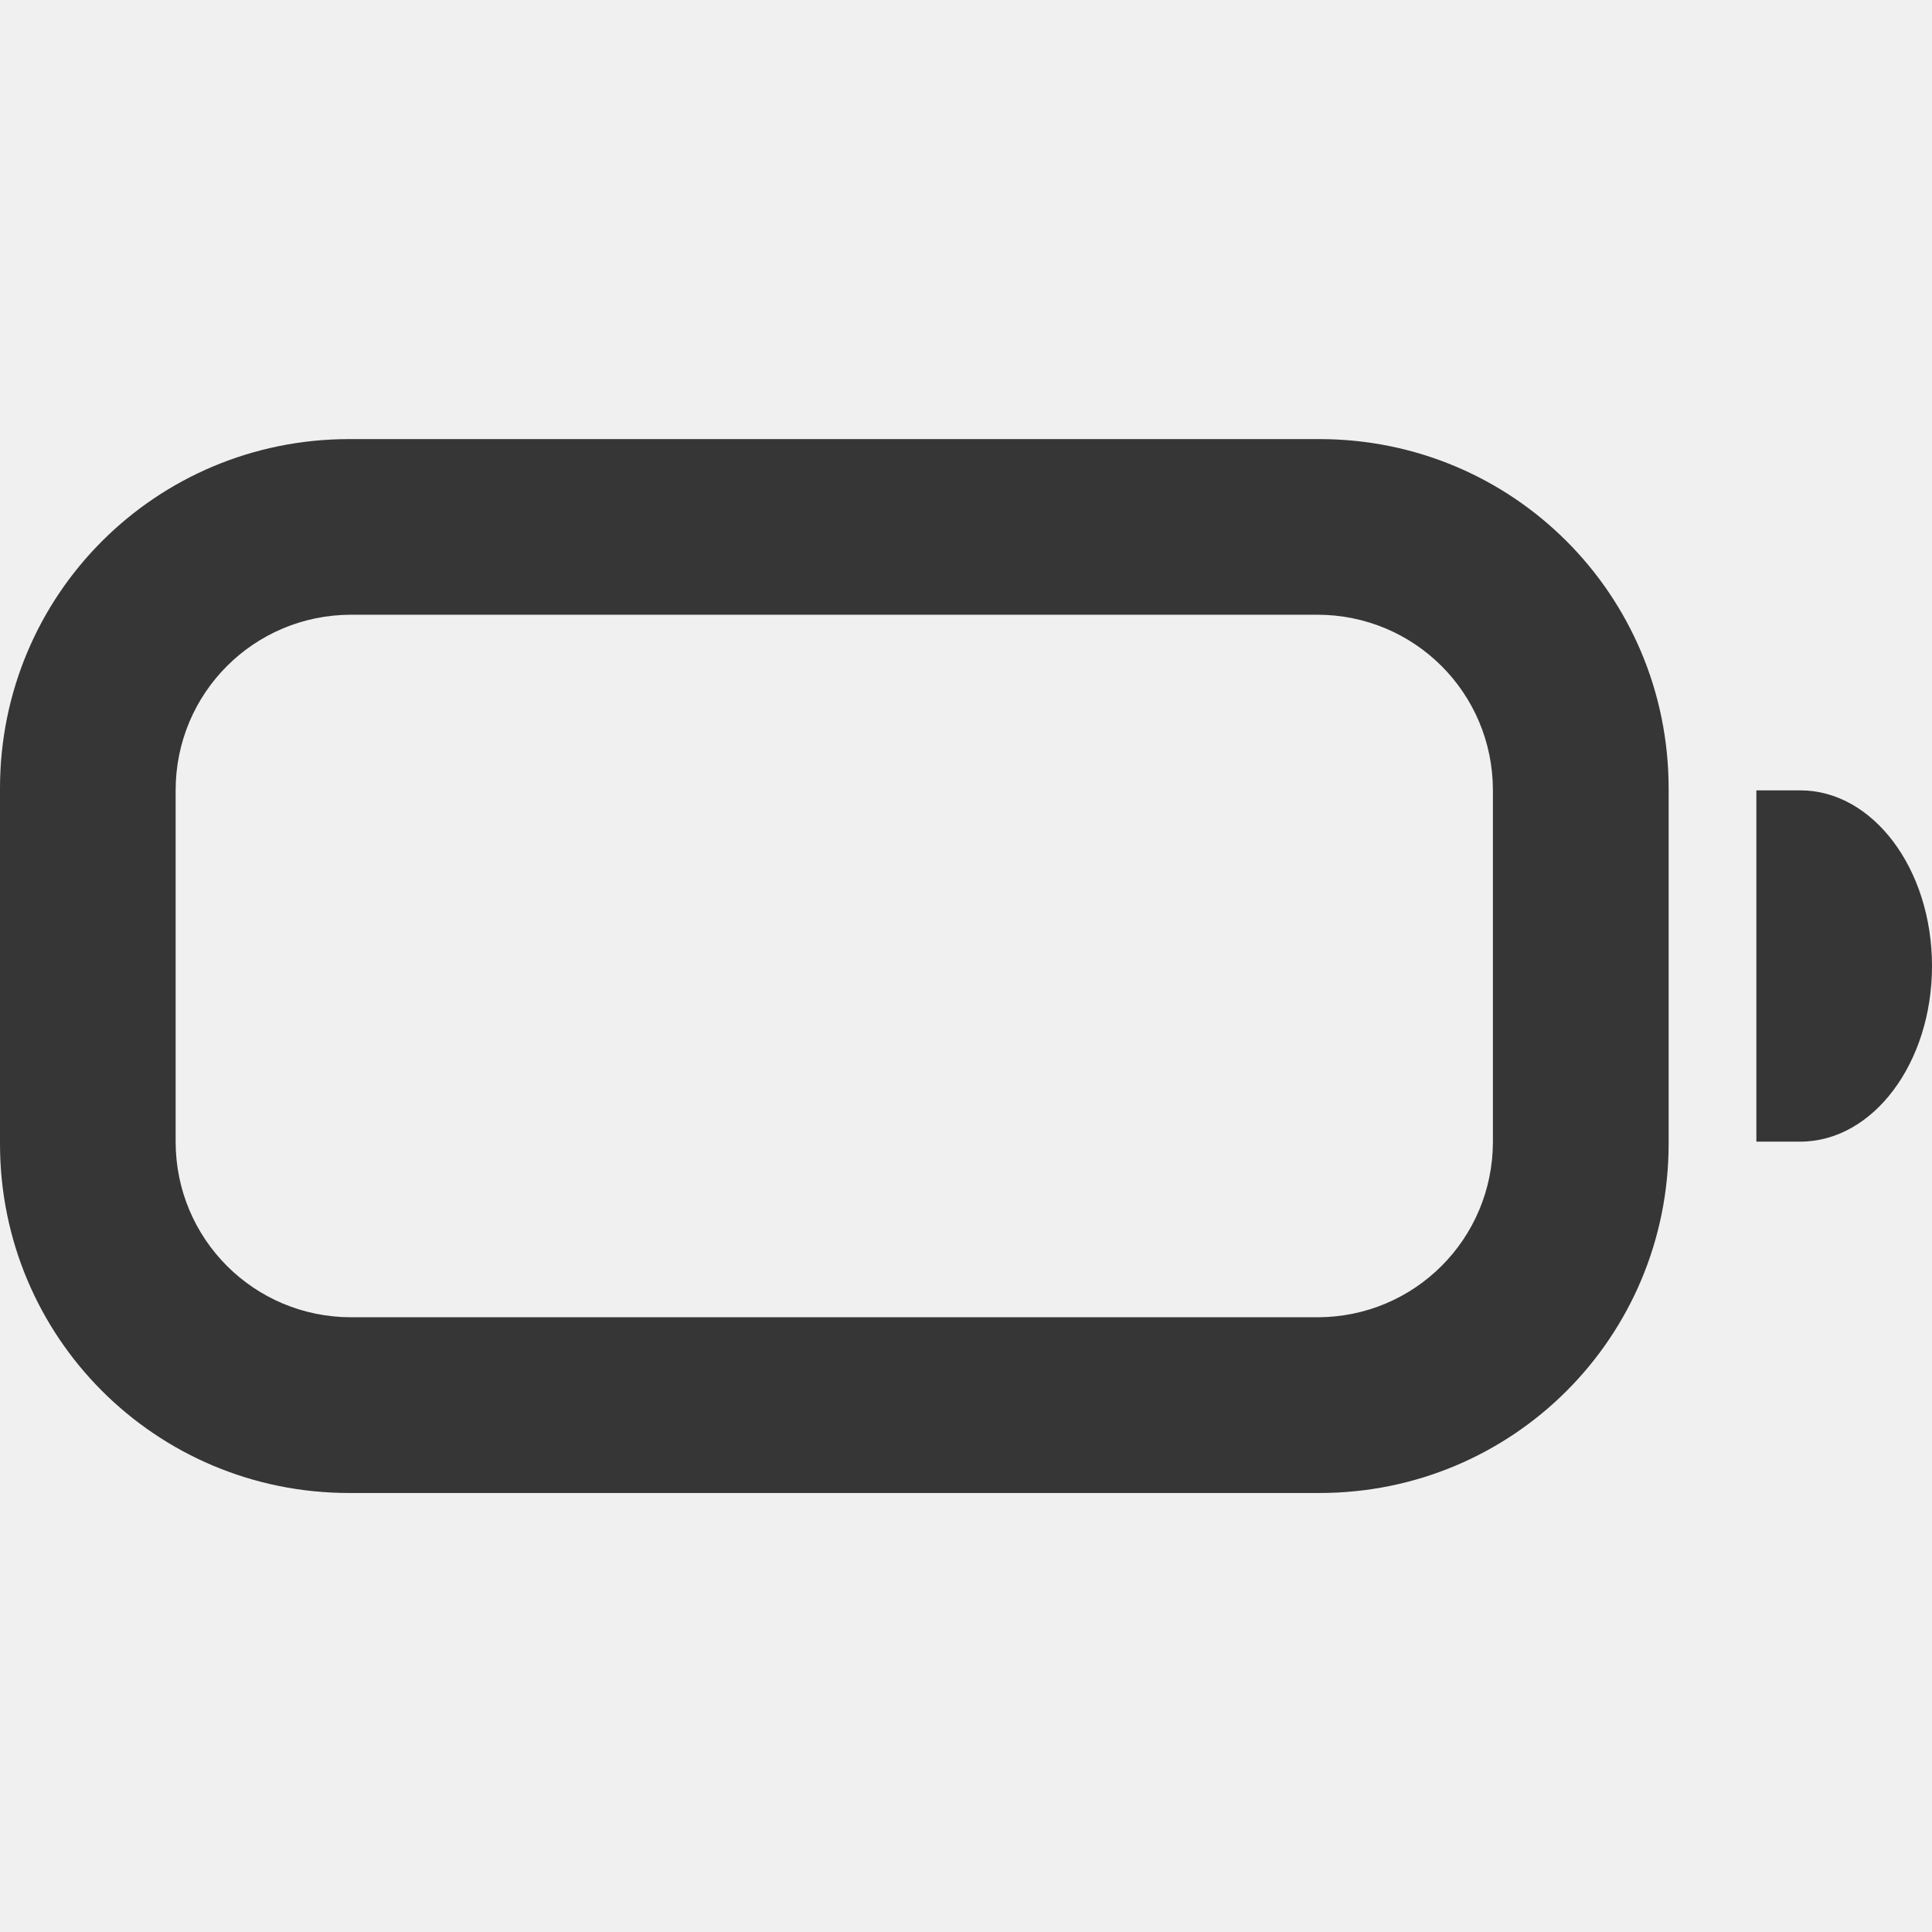
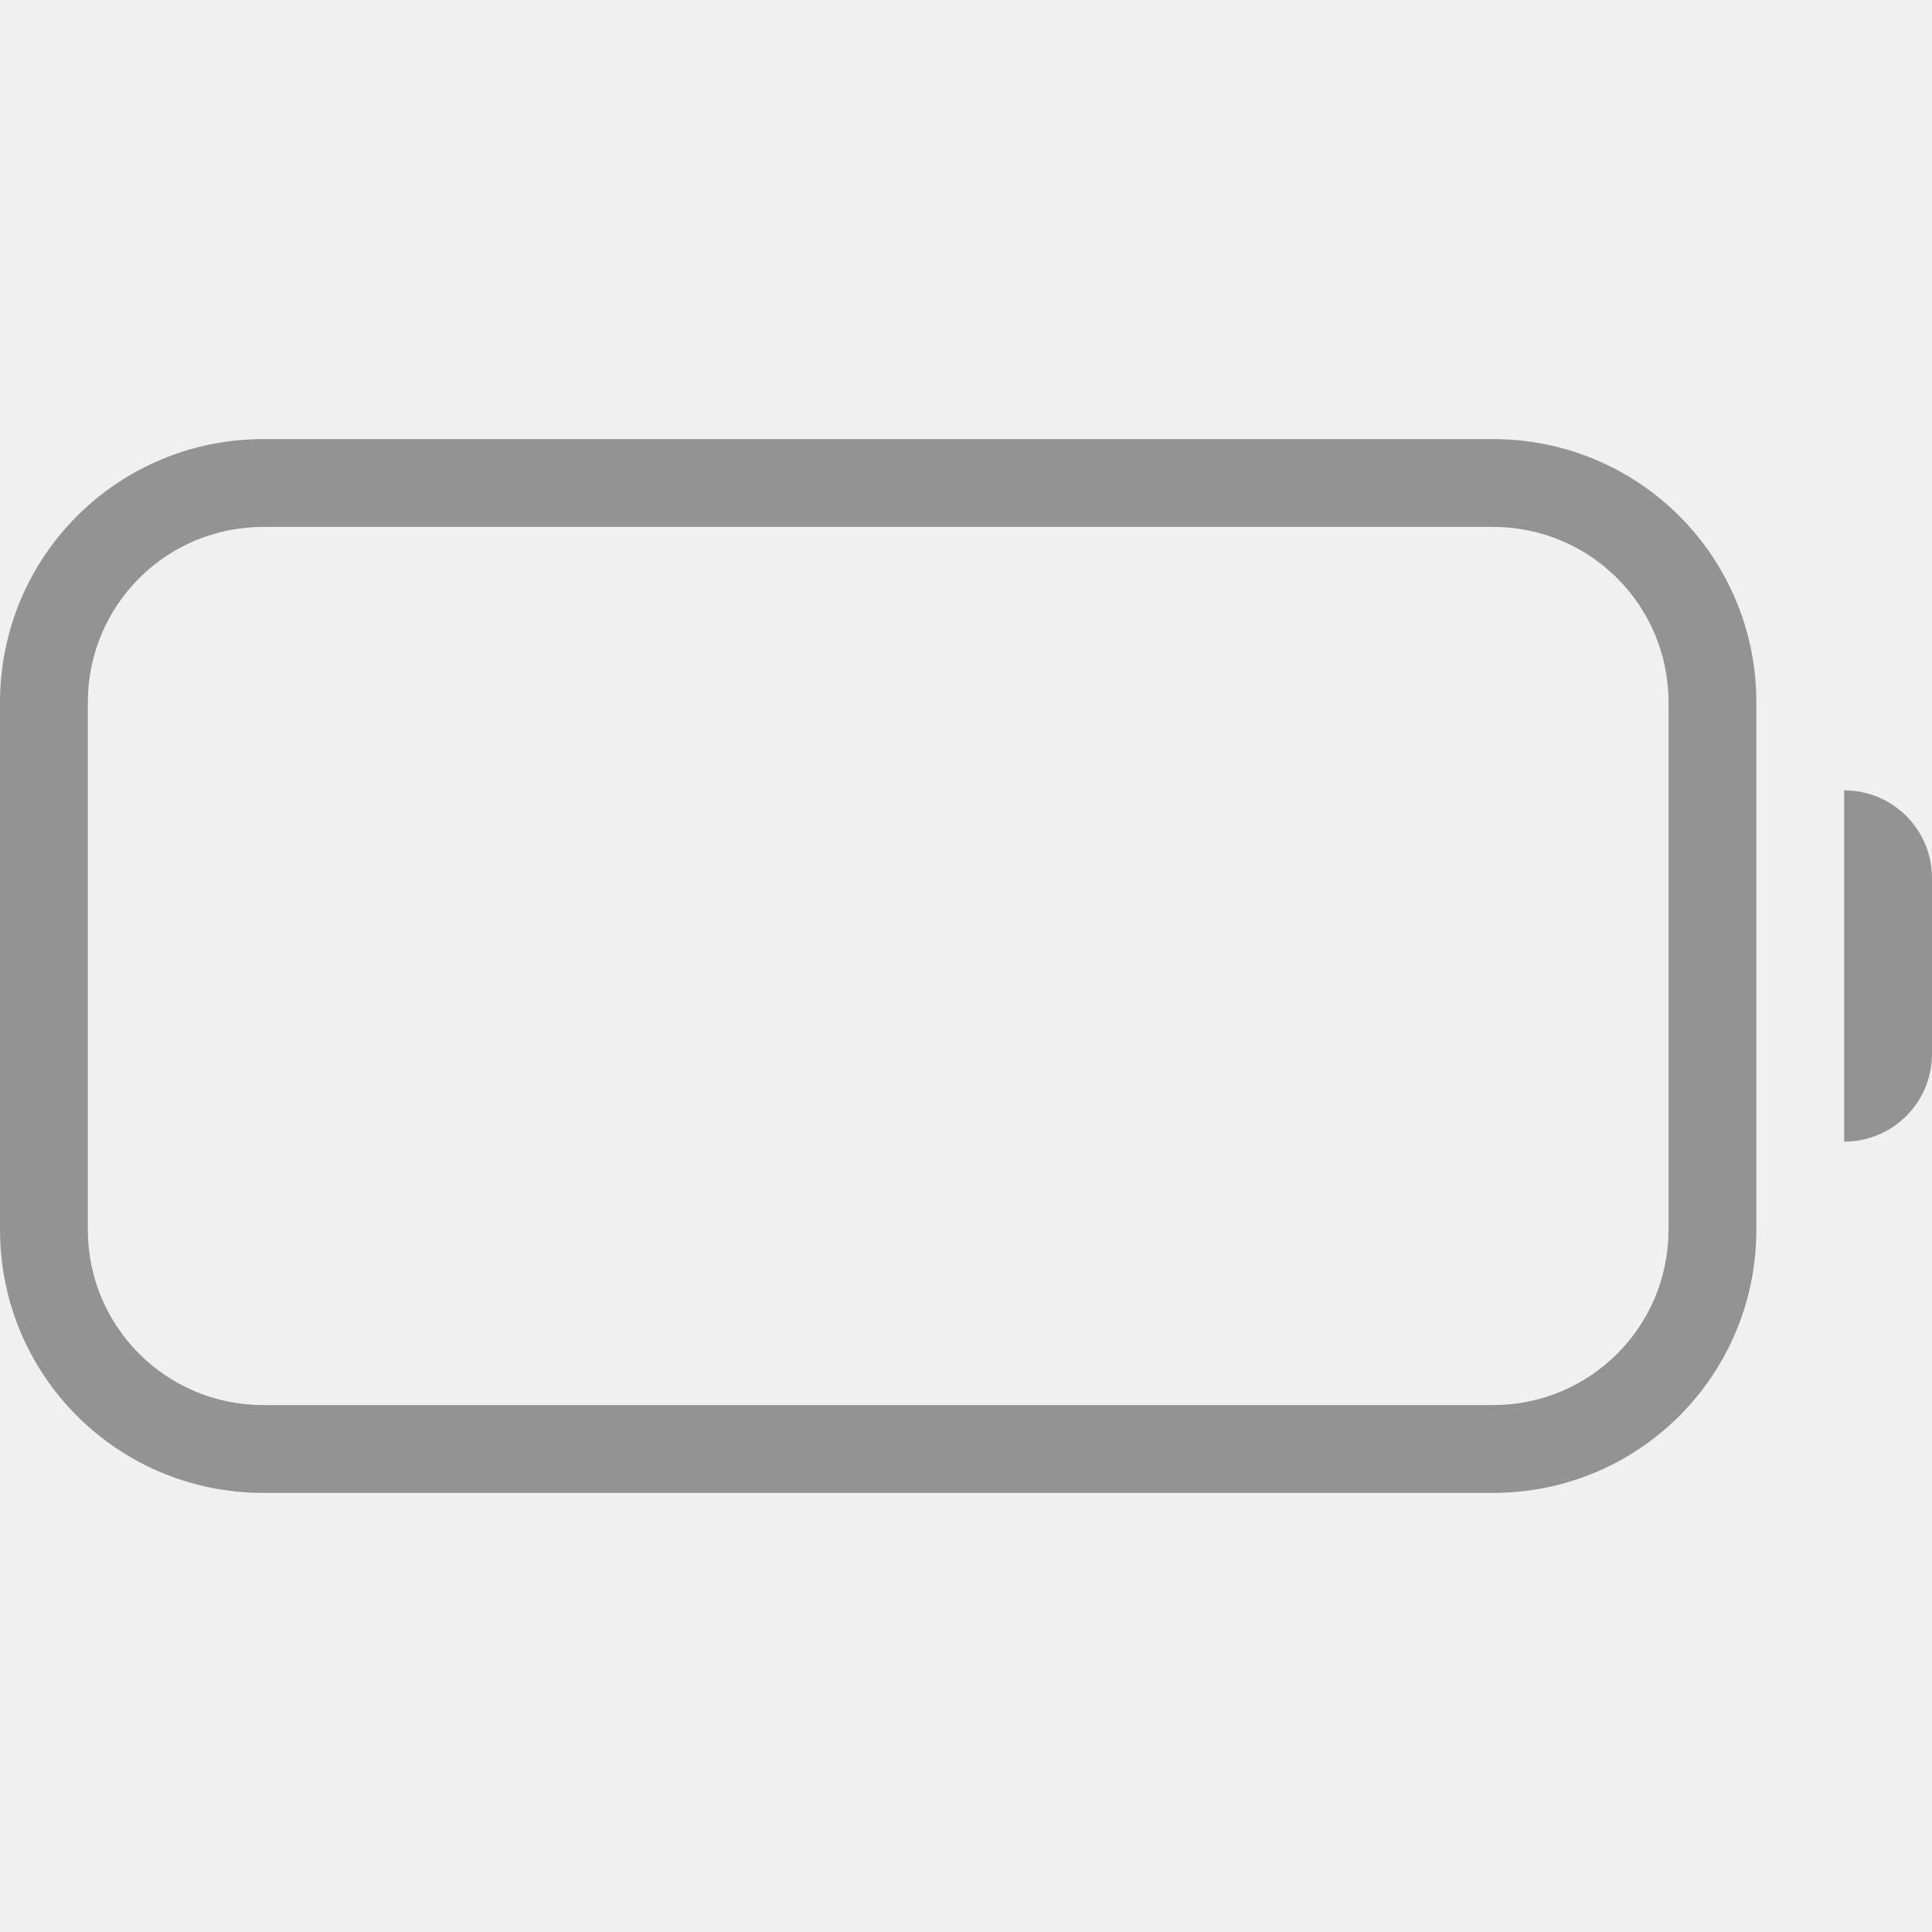
<svg xmlns="http://www.w3.org/2000/svg" viewBox="0 0 22 22" version="1.0" height="22" width="22" id="svg120">
  <defs id="defs5">
    <style type="text/css" id="current-color-scheme">.ColorScheme-Text { color:#363636; }</style>
  </defs>
-   <g transform="translate(360,25)" id="Fill10">
-     <g fill="#ff4d62" transform="translate(0,-24)" id="g1075">
-       <path d="m 3,-34 c -2.216,0 -4,1.784 -4,4 v 6 c 0,2.216 1.784,4 4,4 h 18 c 2.216,0 4,-1.784 4,-4 v -6 c 0,-2.216 -1.784,-4 -4,-4 z m 0,2 h 18 c 1.108,0 2,0.892 2,2 v 6 c 0,1.108 -0.892,2 -2,2 H 3 c -1.108,0 -2,-0.892 -2,-2 v -6 c 0,-1.108 0.892,-2 2,-2 z" id="path1069" />
-       <path d="m 26,-29 v 4 h 0.5 A 2.25,2.124 0 0 0 28,-27.001 2.25,2.124 0 0 0 26.5,-29 Z" id="path1071" />
-       <rect ry="1" height="8" width="2" y="-31" x="2" id="rect1073" />
-     </g>
-     <rect fill="none" height="32" width="32" y="-67" x="-3" id="rect1077" />
-   </g>
-   <g fill="currentColor" transform="translate(-154.45,-378.51)" class="ColorScheme-Text" id="Fill100">
-     <rect opacity="0" ry="0" rx="0" height="32" width="32" y="336.51" x="189.44" id="rect1022" />
-     <rect stroke-width="0.853" ry="1" rx="0" height="8" width="20" y="348.51" x="194.45" id="rect1028" />
-   </g>
-   <g fill="currentColor" transform="translate(-114.45,-378.51)" class="ColorScheme-Text" id="Fill90">
-     <rect opacity="0" ry="0" rx="0" height="32" width="32" y="336.51" x="189.44" id="rect1042" />
-     <rect stroke-width="0.849" ry="1" rx="0" height="8" width="18" y="348.51" x="194.43" id="rect1044" />
-   </g>
-   <g fill="currentColor" transform="translate(-79.45,-378.51)" class="ColorScheme-Text" id="Fill80">
-     <rect opacity="0" ry="0" rx="0" height="32" width="32" y="336.51" x="189.44" id="rect1048" />
-     <rect stroke-width="0.844" ry="1" rx="0" height="8" width="16" y="348.51" x="194.43" id="rect1050" />
-   </g>
-   <g fill="currentColor" transform="translate(-40.45,-378.51)" class="ColorScheme-Text" id="Fill70">
-     <rect opacity="0" ry="0" rx="0" height="32" width="32" y="336.51" x="189.44" id="rect1054" />
-     <rect stroke-width="0.837" ry="1" rx="0" height="8" width="14" y="348.51" x="194.43" id="rect1056" />
-   </g>
-   <g fill="currentColor" transform="translate(-4.45,-378.51)" class="ColorScheme-Text" id="Fill60">
-     <rect opacity="0" ry="0" rx="0" height="32" width="32" y="336.51" x="189.44" id="rect1060" />
-     <rect stroke-width="0.829" ry="1" rx="0" height="8" width="12" y="348.51" x="194.43" id="rect1062" />
-   </g>
-   <g fill="currentColor" transform="translate(30.55,-378.51)" class="ColorScheme-Text" id="Fill50">
-     <rect opacity="0" ry="0" rx="0" height="32" width="32" y="336.51" x="189.44" id="rect1066" />
-     <rect stroke-width="0.817" ry="1" rx="0" height="8" width="10" y="348.51" x="194.43" id="rect1068" />
-   </g>
-   <g fill="currentColor" transform="translate(70.55,-378.51)" class="ColorScheme-Text" id="Fill40">
-     <rect opacity="0" ry="0" rx="0" height="32" width="32" y="336.51" x="189.44" id="rect1072" />
-     <rect stroke-width="0.801" ry="1" rx="0" height="8" width="8" y="348.51" x="194.43" id="rect1074" />
-   </g>
-   <g fill="currentColor" transform="translate(105.55,-378.51)" class="ColorScheme-Text" id="Fill30">
-     <rect opacity="0" ry="0" rx="0" height="32" width="32" y="336.51" x="189.44" id="rect1078" />
-     <rect stroke-width="0.776" ry="1" rx="0" height="8" width="6" y="348.51" x="194.43" id="rect1080" />
-   </g>
-   <g fill="currentColor" transform="translate(137.55,-378.51)" class="ColorScheme-Text" id="Fill20">
-     <rect opacity="0" ry="0" rx="0" height="32" width="32" y="336.51" x="189.44" id="rect1084" />
-     <rect stroke-width="0.732" ry="1" rx="0" height="8" width="4" y="348.51" x="194.43" id="rect1086" />
-   </g>
  <g transform="translate(-69.54,-403.51)" id="AcAdapter">
    <g transform="translate(-228,47)" id="g1133">
      <rect opacity="0" ry="0" rx="0" height="32" width="32" y="314.51" x="211.54" id="rect1129" />
    </g>
    <g id="g1139">
      <path fill="#4caf50" d="m -3.464,369.51 c -0.554,0 -1,0.446 -1,1 v 3 h -2 c 3.908e-4,3.326 1.672,6.192 4,6.857 v 4.143 c 0,0.554 0.446,1 1,1 0.554,0 1,-0.446 1,-1 v -4.143 c 2.328,-0.665 4,-3.531 4,-6.857 h -2 v -3 c 0,-0.554 -0.446,-1 -1,-1 -0.554,0 -1,0.446 -1,1 v 3 h -2 v -3 c 0,-0.554 -0.446,-1 -1,-1 z" id="path1137" />
    </g>
  </g>
  <g transform="translate(-167.54,-433.51)" id="22-22-AcAdapter">
    <g transform="translate(-128,-3)" id="g1153">
      <g transform="translate(50,8)" id="g1149">
        <rect opacity="0" ry="0" rx="0" height="22" width="22" y="428.51" x="164.54" id="rect1147" />
      </g>
    </g>
    <path fill="#4caf50" d="m -119.5,35 c -0.277,0 -0.5,0.223 -0.5,0.5 V 37 h -2 a 4.5,6 0 0 0 4,5.961 V 45.5 c 0,0.277 0.223,0.5 0.5,0.5 0.277,0 0.5,-0.223 0.5,-0.5 V 42.963 A 4.5,6 0 0 0 -113,37 h -2 v -1.5 c 0,-0.277 -0.223,-0.5 -0.5,-0.5 -0.277,0 -0.5,0.223 -0.5,0.5 V 37 h -3 v -1.5 c 0,-0.277 -0.223,-0.5 -0.5,-0.5 z" transform="translate(214.54,404.51)" id="path1155" />
  </g>
-   <g fill="currentColor" transform="translate(-210.25,-401.51)" class="ColorScheme-Text" id="battery-ups">
+   <g fill="currentColor" transform="translate(-210.54,-401.51)" class="ColorScheme-Text" id="battery-ups">
    <g transform="translate(1,27)" id="g297">
      <path opacity="0.5" d="m -139,-36 c -2.216,0 -4,1.784 -4,4 v 6 c 0,2.216 1.784,4 4,4 h 18 c 2.216,0 4,-1.784 4,-4 v -6 c 0,-2.216 -1.784,-4 -4,-4 z m 0,1 h 11 l -7,7 h 5 l -2.5,5 h -6.5 c -1.662,0 -3,-1.338 -3,-3 v -6 c 0,-1.662 1.338,-3 3,-3 z m 11.5,0 h 6.5 c 1.662,0 3,1.338 3,3 v 6 c 0,1.662 -1.338,3 -3,3 h -11 l 7,-7 h -5 z m 11.5,4 v 4 a 2,2 0 0 0 2,-2 2,2 0 0 0 -2,-2 z" transform="translate(213.54,377.51)" id="path275" />
      <path d="m -139,-34 c -1.108,0 -2,0.892 -2,2 v 6 c 0,1.108 0.892,2 2,2 h 5.883 l 1.5,-3 H -135 c -0.891,-3.51e-4 -1.337,-1.077 -0.707,-1.707 l 5.293,-5.293 z m 12.117,0 -1.5,3 h 3.383 c 0.891,3.51e-4 1.337,1.077 0.707,1.707 l -5.293,5.293 h 8.586 c 1.108,0 2,-0.892 2,-2 v -6 c 0,-1.108 -0.892,-2 -2,-2 z" transform="translate(213.54,377.51)" id="rect281" />
    </g>
    <rect opacity="0" ry="0" rx="0" height="32" width="32" y="359.51" x="69.536" id="rect1110" />
  </g>
  <g transform="translate(-220.54,-408.51)" fill="currentColor" class="ColorScheme-Text" id="22-22-battery-ups">
    <path d="m -116,12 c -0.554,0 -1,0.446 -1,1 v 5 c 0,0.554 0.446,1 1,1 h 4.811 l 0.658,-1.494 H -113 c -0.873,5.7e-4 -1.328,-1.039 -0.734,-1.68 L -110.205,12 Z m 9.205,0 -0.668,1.506 h 2.463 c 0.87,8.8e-4 1.324,1.035 0.736,1.676 l -3.514,3.818 h 5.777 c 0.554,0 1,-0.446 1,-1 v -5 c 0,-0.554 -0.446,-1 -1,-1 z" transform="translate(214.54,404.51)" id="rect1160" />
    <rect opacity="0" ry="0" rx="0" height="22" width="22" y="408.51" x="95.536" id="rect930" />
    <path opacity="0.5" d="m -116,10 c -1.662,0 -3,1.338 -3,3 v 5 c 0,1.662 1.338,3 3,3 h 14 c 1.662,0 3,-1.338 3,-3 v -5 c 0,-1.662 -1.338,-3 -3,-3 h -5 z m 0,1 h 8.078 L -113,16.506 h 4 L -110.537,20 H -116 c -1.108,0 -2,-0.892 -2,-2 v -5 c 0,-1.108 0.892,-2 2,-2 z m 8.557,0 H -102 c 1.108,0 2,0.892 2,2 v 5 c 0,1.108 -0.892,2 -2,2 h -8.057 L -105,14.506 h -4 z" transform="translate(214.54,404.51)" id="path965" />
    <path opacity="0.5" d="m 116.54,418.59 v 2.826 a 1.5,1.5 0 0 0 1,-1.414 1.5,1.5 0 0 0 -1,-1.412 z" id="path1139" />
  </g>
  <g transform="translate(-166.54,-470.5)" id="Unavailable">
    <path fill="none" d="m 118.54,428.5 h 32 v 32 h -32 z" id="rect4480" />
    <g id="g4580">
      <rect fill="#f44336" ry="6" rx="6" height="12" width="12" y="446.5" x="138.54" id="rect4577" />
      <path d="m 147.36,450.38 -0.707,-0.707 -2.121,2.121 -2.121,-2.121 -0.707,0.707 2.121,2.121 -2.121,2.121 0.707,0.707 2.121,-2.122 2.121,2.122 0.707,-0.707 -2.121,-2.121 z" id="rect4622-0" style="fill:#ffffff" />
    </g>
  </g>
  <g transform="translate(-300.54,-426.5)" id="22-22-Unavailable">
    <path fill="none" d="m 258.54,426.5 h 22 v 22 h -22 z" id="rect4614" />
    <g id="g4631">
      <rect fill="#f44336" ry="4.5" rx="4.5" height="9" width="9" y="439.5" x="271.54" id="rect4577-9-1" />
      <path d="m 277.89,442.77 -0.619,-0.619 -1.238,1.238 -1.238,-1.238 -0.619,0.619 1.238,1.238 -1.238,1.237 0.619,0.619 1.238,-1.237 1.237,1.237 0.619,-0.619 -1.237,-1.237 z" id="rect4622" style="fill:#ffffff" />
    </g>
  </g>
-   <g transform="translate(-1,25)" id="Battery">
-     <g fill="currentColor" class="ColorScheme-Text" transform="translate(0,-24)" id="g995">
-       <path d="m 3,-34 c -2.216,0 -4,1.784 -4,4 v 6 c 0,2.216 1.784,4 4,4 h 18 c 2.216,0 4,-1.784 4,-4 v -6 c 0,-2.216 -1.784,-4 -4,-4 z m 0,2 h 18 c 1.108,0 2,0.892 2,2 v 6 c 0,1.108 -0.892,2 -2,2 H 3 c -1.108,0 -2,-0.892 -2,-2 v -6 c 0,-1.108 0.892,-2 2,-2 z" id="rect939" />
-       <path d="m 26,-29 v 4 h 0.5 A 2.25,2.124 0 0 0 28,-27.001 2.25,2.124 0 0 0 26.5,-29 Z" id="path944" />
-     </g>
-     <rect fill="none" height="32" width="32" y="-67" x="-3" id="rect997" />
-   </g>
-   <g transform="translate(39,-24)" id="22-22-Fill100">
-     <rect opacity="0" height="22" width="22" y="24" id="rect971" x="0" />
-     <rect fill="currentColor" class="ColorScheme-Text" ry="1" height="6" width="12" y="32" x="3" id="rect969" />
-   </g>
-   <g transform="translate(66,-24)" id="22-22-Fill90">
-     <rect opacity="0" height="22" width="22" y="24" id="rect977" x="0" />
-     <rect fill="currentColor" class="ColorScheme-Text" ry="1" height="6" width="11" y="32" x="3" id="rect979" />
-   </g>
-   <g transform="translate(95,-24)" id="22-22-Fill80">
-     <rect opacity="0" height="22" width="22" y="24" id="rect983" x="0" />
-     <rect fill="currentColor" class="ColorScheme-Text" ry="1" height="6" width="10" y="32" x="3" id="rect985" />
-   </g>
-   <g transform="translate(123.5,-24)" id="22-22-Fill70">
-     <rect opacity="0" height="22" width="22" y="24" id="rect989" x="0" />
-     <rect fill="currentColor" class="ColorScheme-Text" ry="1" height="6" width="9" y="32" x="3" id="rect991" />
-   </g>
-   <g transform="translate(155.5,-24)" id="22-22-Fill60">
-     <rect opacity="0" height="22" width="22" y="24" id="rect995" x="0" />
-     <rect fill="currentColor" class="ColorScheme-Text" ry="1" height="6" width="8" y="32" x="3" id="rect998" />
-   </g>
-   <g transform="translate(190,-24)" id="22-22-Fill50">
-     <rect opacity="0" height="22" width="22" y="24" id="rect1002" x="0" />
-     <rect fill="currentColor" class="ColorScheme-Text" ry="1" height="6" width="7" y="32" x="3" id="rect1004" />
-   </g>
-   <g transform="translate(219,-24)" id="22-22-Fill40">
-     <rect opacity="0" height="22" width="22" y="24" id="rect1008" x="0" />
-     <rect fill="currentColor" class="ColorScheme-Text" ry="1" height="6" width="5" y="32" x="3" id="rect1011" />
-   </g>
-   <g transform="translate(249,-24)" id="22-22-Fill30">
-     <rect opacity="0" height="22" width="22" y="24" id="rect1015" x="0" />
-     <rect fill="currentColor" class="ColorScheme-Text" ry="1" height="6" width="4" y="32" x="3" id="rect1017" />
-   </g>
-   <g transform="translate(279,-24)" id="22-22-Fill20">
-     <rect opacity="0" height="22" width="22" y="24" id="rect1021" x="0" />
-     <rect fill="currentColor" class="ColorScheme-Text" ry="1" height="6" width="3" y="32" x="3" id="rect1024" />
-   </g>
-   <g transform="translate(402,25)" id="Fill0">
-     <g fill="#ff4d62" transform="translate(0,-24)" id="g1087">
-       <path d="m 3,-34 c -2.216,0 -4,1.784 -4,4 v 6 c 0,2.216 1.784,4 4,4 h 18 c 2.216,0 4,-1.784 4,-4 v -6 c 0,-2.216 -1.784,-4 -4,-4 z m 0,2 h 18 c 1.108,0 2,0.892 2,2 v 6 c 0,1.108 -0.892,2 -2,2 H 3 c -1.108,0 -2,-0.892 -2,-2 v -6 c 0,-1.108 0.892,-2 2,-2 z" id="path1081" />
-       <path d="m 26,-29 v 4 h 0.5 A 2.25,2.124 0 0 0 28,-27.001 2.25,2.124 0 0 0 26.5,-29 Z" id="path1083" />
-     </g>
-     <rect fill="none" height="32" width="32" y="-67" x="-3" id="rect1089" />
-   </g>
-   <g id="22-22-Battery">
-     <rect fill="none" height="22" width="22" id="rect972" x="0" y="0" />
-     <path fill="currentColor" class="ColorScheme-Text" d="m 20,9 v 4 h 0.5 A 1.5,2 0 0 0 22,11 1.5,2 0 0 0 20.5,9 Z" id="path963" />
-     <path fill="currentColor" class="ColorScheme-Text" d="M 3.977,5 C 1.773,5 0,6.773 0,8.977 v 4.047 c 0,2.204 1.773,3.977 3.977,3.977 h 11.047 c 2.204,0 3.977,-1.773 3.977,-3.977 V 8.977 C 19,6.773 17.227,5 15.024,5 Z m 0.023,2 h 11 c 1.108,0 2,0.892 2,2 v 4 c 0,1.108 -0.892,2 -2,2 h -11 c -1.108,0 -2,-0.892 -2,-2 V 9 c 0,-1.108 0.892,-2 2,-2 z" id="rect942" />
-   </g>
-   <g transform="translate(-6,-17)" id="22-22-Fill10">
-     <rect fill="none" height="22" width="22" y="17" x="313" id="rect952" />
-     <path fill="#ff4d62" d="m 333,26 v 4 h 0.5 a 1.5,2 0 0 0 1.5,-2 1.5,2 0 0 0 -1.5,-2 z" id="path954" />
-     <path fill="#ff4d62" d="m 316.98,22 c -2.204,0 -3.977,1.773 -3.977,3.977 v 4.047 c 0,2.204 1.773,3.977 3.977,3.977 h 11.047 c 2.204,0 3.977,-1.773 3.977,-3.977 V 25.977 C 332.004,23.773 330.231,22 328.027,22 Z m 0.023,2 h 11 c 1.108,0 2,0.892 2,2 v 4 c 0,1.108 -0.892,2 -2,2 h -11 c -1.108,0 -2,-0.892 -2,-2 v -4 c 0,-1.108 0.892,-2 2,-2 z" id="path956" />
-     <rect fill="#ff4d62" ry="1" height="6" width="2" y="25" x="316" id="rect960" />
-   </g>
-   <g transform="translate(30,-17)" id="22-22-Fill0">
-     <rect fill="none" height="22" width="22" y="17" x="313" id="rect973" />
-     <path fill="#ff4d62" d="m 333,26 v 4 h 0.5 a 1.5,2 0 0 0 1.5,-2 1.5,2 0 0 0 -1.5,-2 z" id="path975" />
-     <path fill="#ff4d62" d="m 316.98,22 c -2.204,0 -3.977,1.773 -3.977,3.977 v 4.047 c 0,2.204 1.773,3.977 3.977,3.977 h 11.047 c 2.204,0 3.977,-1.773 3.977,-3.977 V 25.977 C 332.004,23.773 330.231,22 328.027,22 Z m 0.023,2 h 11 c 1.108,0 2,0.892 2,2 v 4 c 0,1.108 -0.892,2 -2,2 h -11 c -1.108,0 -2,-0.892 -2,-2 v -4 c 0,-1.108 0.892,-2 2,-2 z" id="path977" />
-   </g>
  <g transform="matrix(0.4999999,0,0,0.4999999,168.5,78.49999)" id="16-16-Fill10">
    <g fill="#ff4d62" transform="translate(0,-24)" id="g1065">
      <path d="m 3,-35 c -2.216,0 -4,1.784 -4,4 v 8 c 0,2.216 1.784,4 4,4 H 21 c 2.216,0 4,-1.784 4,-4 v -8 c 0,-2.216 -1.784,-4 -4,-4 z m 0,2 H 21 c 1.108,0 2,0.892 2,2 v 8 c 0,1.108 -0.892,2 -2,2 H 3 c -1.108,0 -2,-0.892 -2,-2 v -8 c 0,-1.108 0.892,-2 2,-2 z" id="path1059" />
      <path d="m 27,-29 v 4 h 0.5 c 0.899,-0.3 1.5,-1.102 1.5,-2.001 -0.002,-0.899 -0.602,-1.699 -1.5,-1.999 z" id="path1061" />
      <rect ry="1" height="8" width="2" y="-31" x="3" id="rect1063" />
    </g>
    <rect fill="none" height="32" width="32" y="-67" x="-3" id="rect1067" />
  </g>
  <g fill="currentColor" transform="matrix(0.4999999,0,0,0.4999999,-94.71997,-123.2549)" class="ColorScheme-Text" id="16-16-Fill100">
    <rect opacity="0" ry="0" rx="0" height="32" width="32" y="336.51" x="189.44" id="rect1071" />
    <rect stroke-width="0.809" ry="1" rx="0" height="8" width="18" y="348.51" x="195.44" id="rect1075" />
  </g>
  <g fill="currentColor" transform="matrix(0.4999999,0,0,0.4999999,-74.71997,-123.2549)" class="ColorScheme-Text" id="16-16-Fill90">
    <rect opacity="0" ry="0" rx="0" height="32" width="32" y="336.51" x="189.44" id="rect1079" />
    <rect stroke-width="0.8" ry="1" rx="0" height="8" width="16" y="348.51" x="195.44" id="rect1081" />
  </g>
  <g fill="currentColor" transform="matrix(0.4999999,0,0,0.4999999,-57.71997,-123.2549)" class="ColorScheme-Text" id="16-16-Fill80">
    <rect opacity="0" ry="0" rx="0" height="32" width="32" y="336.51" x="189.44" id="rect1085" />
    <rect stroke-width="0.789" ry="1" rx="0" height="8" width="14" y="348.51" x="195.44" id="rect1087" />
  </g>
  <g fill="currentColor" transform="matrix(0.4999999,0,0,0.4999999,-37.71997,-123.2549)" class="ColorScheme-Text" id="16-16-Fill70">
    <rect opacity="0" ry="0" rx="0" height="32" width="32" y="336.51" x="189.44" id="rect1091" />
    <rect stroke-width="0.775" ry="1" rx="0" height="8" width="12" y="348.51" x="195.44" id="rect1093" />
  </g>
  <g fill="currentColor" transform="matrix(0.4999999,0,0,0.4999999,-19.71997,-123.2549)" class="ColorScheme-Text" id="16-16-Fill60">
    <rect opacity="0" ry="0" rx="0" height="32" width="32" y="336.51" x="189.44" id="rect1097" />
    <rect stroke-width="0.757" ry="1" rx="0" height="8" width="10" y="348.51" x="195.44" id="rect1099" />
  </g>
  <g fill="currentColor" transform="matrix(0.4999999,0,0,0.4999999,-1.719973,-123.2549)" class="ColorScheme-Text" id="16-16-Fill50">
    <rect opacity="0" ry="0" rx="0" height="32" width="32" y="336.51" x="189.44" id="rect1103" />
    <rect stroke-width="0.731" ry="1" rx="0" height="8" width="8" y="348.51" x="195.44" id="rect1105" />
  </g>
  <g fill="currentColor" transform="matrix(0.4999999,0,0,0.4999999,18.28003,-123.2549)" class="ColorScheme-Text" id="16-16-Fill40">
    <rect opacity="0" ry="0" rx="0" height="32" width="32" y="336.51" x="189.44" id="rect1109" />
    <rect stroke-width="0.694" ry="1" rx="0" height="8" width="6" y="348.51" x="195.44" id="rect1111" />
  </g>
  <g fill="currentColor" transform="matrix(0.4999999,0,0,0.4999999,35.28003,-123.2549)" class="ColorScheme-Text" id="16-16-Fill30">
    <rect opacity="0" ry="0" rx="0" height="32" width="32" y="336.51" x="189.44" id="rect1115" />
    <rect stroke-width="0.634" ry="1" rx="0" height="8" width="4" y="348.51" x="195.44" id="rect1117" />
  </g>
  <g fill="currentColor" transform="matrix(0.4999999,0,0,0.4999999,53.28003,-123.2549)" class="ColorScheme-Text" id="16-16-Fill20">
    <rect opacity="0" ry="0" rx="0" height="32" width="32" y="336.51" x="189.44" id="rect1121" />
    <rect stroke-width="0.518" ry="1" rx="0" height="8" width="2" y="348.51" x="195.44" id="rect1123" />
  </g>
  <g transform="matrix(0.4999999,0,0,0.4999999,-51.77,-135.755)" id="16-16-AcAdapter">
    <g transform="translate(-228,47)" id="g1129">
      <rect opacity="0" ry="0" rx="0" height="32" width="32" y="314.51" x="211.54" id="rect1127" />
    </g>
    <g id="g1134">
      <path fill="#4caf50" d="m -3.464,369.51 c -0.554,0 -1,0.446 -1,1 v 3 h -2 c 3.908e-4,3.326 1.672,6.192 4,6.857 v 4.143 c 0,0.554 0.446,1 1,1 0.554,0 1,-0.446 1,-1 v -4.143 c 2.328,-0.665 4,-3.531 4,-6.857 h -2 v -3 c 0,-0.554 -0.446,-1 -1,-1 -0.554,0 -1,0.446 -1,1 v 3 h -2 v -3 c 0,-0.554 -0.446,-1 -1,-1 z" id="path1131" />
    </g>
  </g>
  <g fill="currentColor" transform="matrix(0.4999999,0,0,0.4999999,-122.77,-134.7549)" class="ColorScheme-Text" id="16-16-battery-ups">
    <g transform="translate(1,27)" id="g1142">
      <path opacity="0.5" d="m -139,-37 c -2.216,0 -4,1.784 -4,4 v 8 c 0,2.216 1.784,4 4,4 h 18 c 2.216,0 4,-1.784 4,-4 v -8 c 0,-2.216 -1.784,-4 -4,-4 z m 0,1 h 11 L -135,-28 h 5 l -2.5,6 h -6.5 c -1.662,0 -3,-1.338 -3,-3 v -8 c 0,-1.662 1.338,-3 3,-3 z m 11.5,0 h 6.5 c 1.662,0 3,1.338 3,3 v 8 c 0,1.662 -1.338,3 -3,3 h -11 L -125,-30 h -5 z M -115,-31 v 4 c 1.105,0 2,-0.895 2,-2 0,-1.105 -0.895,-2 -2,-2 z" transform="translate(213.54,377.51)" id="path1138" />
      <path d="m -139,-35 c -1.108,0 -2,0.892 -2,2 v 8 c 0,1.108 0.892,2 2,2 h 5.883 L -131.617,-27 H -135 c -0.891,-3.51e-4 -1.337,-1.077 -0.707,-1.707 l 5.293,-6.293 z m 12.117,0 -1.5,4 h 3.383 c 0.891,3.51e-4 1.337,1.077 0.707,1.707 l -5.293,6.293 h 8.586 c 1.108,0 2,-0.892 2,-2 v -8 c 0,-1.108 -0.892,-2 -2,-2 z" transform="translate(213.54,377.51)" id="path1140" />
    </g>
    <rect opacity="0" ry="0" rx="0" height="32" width="32" y="359.51" x="69.536" id="rect1144" />
  </g>
  <g transform="matrix(0.4999999,0,0,0.4999999,-101.27,-169.2499)" id="16-16-Unavailable">
    <path fill="none" d="m 118.54,428.5 h 32 v 32 h -32 z" id="path1148" />
    <g id="g1154">
      <rect fill="#f44336" ry="6" rx="6" height="12" width="12" y="446.5" x="138.54" id="rect1150" />
      <path d="m 147.36,450.38 -0.707,-0.707 -2.121,2.121 -2.121,-2.121 -0.707,0.707 2.121,2.121 -2.121,2.121 0.707,0.707 2.121,-2.122 2.121,2.122 0.707,-0.707 -2.121,-2.121 z" id="path1152" style="fill:#ffffff" />
    </g>
  </g>
  <g transform="matrix(0.4999999,0,0,0.4999999,-18.5,78.49999)" id="16-16-Battery">
    <g fill="currentColor" class="ColorScheme-Text" transform="translate(0,-24)" id="g1162">
      <path d="m 3,-35 c -2.216,0 -4,1.784 -4,4 v 8 c 0,2.216 1.784,4 4,4 h 18 c 2.216,0 4,-1.784 4,-4 v -8 c 0,-2.216 -1.784,-4 -4,-4 z m 0,2 h 18 c 1.108,0 2,0.892 2,2 v 8 c 0,1.108 -0.892,2 -2,2 H 3 c -1.108,0 -2,-0.892 -2,-2 v -8 c 0,-1.108 0.892,-2 2,-2 z" id="path1158" />
      <path d="m 27,-29 v 4 h 0.5 c 0.899,-0.3 1.5,-1.102 1.5,-2.001 -0.002,-0.899 -0.602,-1.699 -1.5,-1.999 z" id="path1160" />
    </g>
    <rect fill="none" height="32" width="32" y="-67" x="-3" id="rect1164" />
  </g>
  <g transform="matrix(0.4999999,0,0,0.4999999,189.505,78.49998)" id="16-16-Fill0">
    <g fill="#ff4d62" transform="translate(0,-24)" id="g1172">
      <path d="m 2.99,-35 c -2.216,0 -4,1.784 -4,4 v 8 c 0,2.216 1.784,4 4,4 H 20.99 c 2.216,0 4,-1.784 4,-4 v -8 c 0,-2.216 -1.784,-4 -4,-4 z m 0,2 H 20.99 c 1.108,0 2,0.892 2,2 v 8 c 0,1.108 -0.892,2 -2,2 H 2.99 c -1.108,0 -2,-0.892 -2,-2 v -8 c 0,-1.108 0.892,-2 2,-2 z" id="path1168" />
      <path d="m 26.99,-29 v 4 h 0.5 c 0.899,-0.3 1.5,-1.102 1.5,-2.001 -0.002,-0.899 -0.602,-1.699 -1.5,-1.999 z" id="path1170" />
    </g>
    <rect fill="none" height="32" width="32" y="-67" x="-3" id="rect1174" />
  </g>
+   <g id="Battery" transform="translate(0,29)">
+     <path id="rect356" style="opacity:0.5" d="m 1.5,-61 c -2.493,0 -4.5,2.007 -4.5,4.5 v 7 c 0,2.493 2.007,4.5 4.5,4.5 h 20 c 2.493,0 4.5,-2.007 4.5,-4.5 v -7 c 0,-2.493 -2.007,-4.5 -4.5,-4.5 z m 0,1 h 20 c 1.939,0 3.5,1.561 3.5,3.5 v 7 c 0,1.939 -1.561,3.5 -3.5,3.5 h -20 c -1.939,0 -3.5,-1.561 -3.5,-3.5 v -7 c 0,-1.939 1.561,-3.5 3.5,-3.5 z m 25.5,4.5 v 5 a 2,2.5 0 0 0 2,-2.5 2,2.5 0 0 0 -2,-2.5 z" class="ColorScheme-Text" fill="currentColor" />
+     <rect id="rect447" width="32" height="32" x="-3" y="-69" rx="0" ry="0" style="fill:none" />
+   </g>
+   <g id="Fill100" transform="translate(40,29)">
+     <rect id="rect458" width="24" height="12" x="-1" y="-59" rx="2.508" ry="2.508" class="ColorScheme-Text" fill="currentColor" />
+     <rect id="rect460" width="32" height="32" x="-3" y="-69" rx="0" ry="0" style="fill:none" />
+   </g>
+   <g id="Fill90" transform="translate(77,29)">
+     <rect id="rect466" width="21" height="12" x="-1" y="-59" rx="2.508" ry="2.508" class="ColorScheme-Text" fill="currentColor" />
+     <rect id="rect468" width="32" height="32" x="-3" y="-69" rx="0" ry="0" style="fill:none" />
+   </g>
+   <g id="Fill80" transform="translate(114,29)">
+     <rect id="rect474" width="19" height="12" x="-1" y="-59" rx="2.508" ry="2.508" class="ColorScheme-Text" fill="currentColor" />
+     <rect id="rect476" width="32" height="32" x="-3" y="-69" rx="0" ry="0" style="fill:none" />
+   </g>
+   <g id="Fill70" transform="translate(149,29)">
+     <rect id="rect482" width="17" height="12" x="-1" y="-59" rx="2.508" ry="2.508" class="ColorScheme-Text" fill="currentColor" />
+     <rect id="rect484" width="32" height="32" x="-3" y="-69" rx="0" ry="0" style="fill:none" />
+   </g>
+   <g id="Fill60" transform="translate(185,29)">
+     <rect id="rect490" width="15" height="12" x="-1" y="-59" rx="2.508" ry="2.508" class="ColorScheme-Text" fill="currentColor" />
+     <rect id="rect492" width="32" height="32" x="-3" y="-69" rx="0" ry="0" style="fill:none" />
+   </g>
+   <g id="Fill50" transform="translate(223,29)">
+     <rect id="rect498" width="13" height="12" x="-1" y="-59" rx="2.508" ry="2.508" class="ColorScheme-Text" fill="currentColor" />
+     <rect id="rect500" width="32" height="32" x="-3" y="-69" rx="0" ry="0" style="fill:none" />
+   </g>
+   <g id="Fill40" transform="translate(261,29)">
+     <rect id="rect506" width="11" height="12" x="-1" y="-59" rx="2.508" ry="2.508" class="ColorScheme-Text" fill="currentColor" />
+     <rect id="rect508" width="32" height="32" x="-3" y="-69" rx="0" ry="0" style="fill:none" />
+   </g>
+   <g id="Fill30" transform="translate(299,29)">
+     <rect id="rect514" width="9" height="12" x="-1" y="-59" rx="2.508" ry="2.508" class="ColorScheme-Text" fill="currentColor" />
+     <rect id="rect516" width="32" height="32" x="-3" y="-69" rx="0" ry="0" style="fill:none" />
+   </g>
+   <g id="Fill20" transform="translate(335,29)">
+     <rect id="rect522" width="7" height="12" x="-1" y="-59" rx="2.508" ry="2.508" class="ColorScheme-Text" fill="currentColor" />
+     <rect id="rect524" width="32" height="32" x="-3" y="-69" rx="0" ry="0" style="fill:none" />
+   </g>
+   <g id="Fill10" transform="translate(371,29)">
+     <rect id="rect530" width="5" height="12" x="-1" y="-59" rx="2.353" ry="2.508" class="ColorScheme-Text" fill="currentColor" style="fill:#ff4d62;fill-opacity:1" />
+     <rect id="rect532" width="32" height="32" x="-3" y="-69" rx="0" ry="0" style="fill:none" />
+   </g>
+   <g id="Fill0" transform="translate(407,29)">
+     <path id="path536" style="opacity:1;fill:#ff4d62;fill-opacity:1" d="m 1.5,-61 c -2.493,0 -4.5,2.007 -4.5,4.5 v 7 c 0,2.493 2.007,4.5 4.5,4.5 h 20 c 2.493,0 4.5,-2.007 4.5,-4.5 v -7 c 0,-2.493 -2.007,-4.5 -4.5,-4.5 z m 0,1 h 20 c 1.939,0 3.5,1.561 3.5,3.5 v 7 c 0,1.939 -1.561,3.5 -3.5,3.5 h -20 c -1.939,0 -3.5,-1.561 -3.5,-3.5 v -7 c 0,-1.939 1.561,-3.5 3.5,-3.5 z m 25.5,4.5 v 5 a 2,2.5 0 0 0 2,-2.5 2,2.5 0 0 0 -2,-2.5 z" class="ColorScheme-Text" fill="currentColor" />
+     <rect id="rect540" width="32" height="32" x="-3" y="-69" rx="0" ry="0" style="fill:none" />
+   </g>
+   <g id="22-22-Battery">
+     <rect id="rect994" width="22" height="22" x="0" y="0" rx="0" ry="0" style="fill:none;stroke-width:0.688" />
+     <path id="rect1050" d="M 3 5 C 1.338 5 0 6.338 0 8 L 0 14 C 0 15.662 1.338 17 3 17 L 17 17 C 18.662 17 20 15.662 20 14 L 20 8 C 20 6.338 18.662 5 17 5 L 3 5 z M 3 6 L 17 6 C 18.108 6 19 6.892 19 8 L 19 14 C 19 15.108 18.108 16 17 16 L 3 16 C 1.892 16 1 15.108 1 14 L 1 8 C 1 6.892 1.892 6 3 6 z M 21 9 L 21 13 C 21.554 13 22 12.554 22 12 L 22 10 C 22 9.446 21.554 9 21 9 z " style="opacity:0.5" class="ColorScheme-Text" fill="currentColor" />
+   </g>
+   <g id="22-22-Fill100" transform="translate(24)">
+     <rect id="rect1070" width="22" height="22" x="0" y="0" rx="0" ry="0" style="fill:none;stroke-width:0.688" />
+     <rect id="rect1074" width="16" height="8" x="2" y="7" rx="1" ry="1" class="ColorScheme-Text" fill="currentColor" />
+   </g>
+   <g id="22-22-Fill90" transform="translate(48)">
+     <rect id="rect1078" width="22" height="22" x="0" y="0" rx="0" ry="0" style="fill:none;stroke-width:0.688" />
+     <rect id="rect1082" width="14" height="8" x="2" y="7" rx="1" ry="1" class="ColorScheme-Text" fill="currentColor" />
+   </g>
+   <g id="22-22-Fill80" transform="translate(72)">
+     <rect id="rect1086" width="22" height="22" x="0" y="0" rx="0" ry="0" style="fill:none;stroke-width:0.688" />
+     <rect id="rect1090" width="13" height="8" x="2" y="7" rx="1" ry="1" class="ColorScheme-Text" fill="currentColor" />
+   </g>
+   <g id="22-22-Fill70" transform="translate(96)">
+     <rect id="rect1094" width="22" height="22" x="0" y="0" rx="0" ry="0" style="fill:none;stroke-width:0.688" />
+     <rect id="rect1098" width="11" height="8" x="2" y="7" rx="1" ry="1" class="ColorScheme-Text" fill="currentColor" />
+   </g>
+   <g id="22-22-Fill60" transform="translate(120)">
+     <rect id="rect1102" width="22" height="22" x="0" y="0" rx="0" ry="0" style="fill:none;stroke-width:0.688" />
+     <rect id="rect1106" width="10" height="8" x="2" y="7" rx="1" ry="1" class="ColorScheme-Text" fill="currentColor" />
+   </g>
+   <g id="22-22-Fill50" transform="translate(144)">
+     <rect id="rect1112" width="22" height="22" x="0" y="0" rx="0" ry="0" style="fill:none;stroke-width:0.688" />
+     <rect id="rect1116" width="8" height="8" x="2" y="7" rx="1" ry="1" class="ColorScheme-Text" fill="currentColor" />
+   </g>
+   <g id="22-22-Fill40" transform="translate(168)">
+     <rect id="rect1120" width="22" height="22" x="0" y="0" rx="0" ry="0" style="fill:none;stroke-width:0.688" />
+     <rect id="rect1124" width="7" height="8" x="2" y="7" rx="1" ry="1" class="ColorScheme-Text" fill="currentColor" />
+   </g>
+   <g id="22-22-Fill30" transform="translate(192)">
+     <rect id="rect1128" width="22" height="22" x="0" y="0" rx="0" ry="0" style="fill:none;stroke-width:0.688" />
+     <rect id="rect1132" width="6" height="8" x="2" y="7" rx="1" ry="1" class="ColorScheme-Text" fill="currentColor" />
+   </g>
+   <g id="22-22-Fill20" transform="translate(216)">
+     <rect id="rect1137" width="22" height="22" x="0" y="0" rx="0" ry="0" style="fill:none;stroke-width:0.688" />
+     <rect id="rect1143" width="5" height="8" x="2" y="7" rx="1" ry="1" class="ColorScheme-Text" fill="currentColor" />
+   </g>
+   <g id="22-22-Fill10" transform="translate(240)">
+     <rect id="rect1148" width="22" height="22" x="0" y="0" rx="0" ry="0" style="fill:none;stroke-width:0.688" />
+     <rect id="rect1152" width="3" height="8" x="2" y="7" rx="1" ry="1" class="ColorScheme-Text" fill="currentColor" style="fill:#ff4d62;fill-opacity:1" />
+   </g>
+   <g id="22-22-Fill0" transform="translate(264)">
+     <rect id="rect1165" width="22" height="22" x="0" y="0" rx="0" ry="0" style="fill:none;stroke-width:0.688" />
+     <path id="path1167" d="M 3,5 C 1.338,5 0,6.338 0,8 v 6 c 0,1.662 1.338,3 3,3 h 14 c 1.662,0 3,-1.338 3,-3 V 8 C 20,6.338 18.662,5 17,5 Z m 0,1 h 14 c 1.108,0 2,0.892 2,2 v 6 c 0,1.108 -0.892,2 -2,2 H 3 C 1.892,16 1,15.108 1,14 V 8 C 1,6.892 1.892,6 3,6 Z m 18,3 v 4 c 0.554,0 1,-0.446 1,-1 V 10 C 22,9.446 21.554,9 21,9 Z" style="opacity:1;fill:#ff4d62;fill-opacity:1" class="ColorScheme-Text" fill="currentColor" />
+   </g>
</svg>
